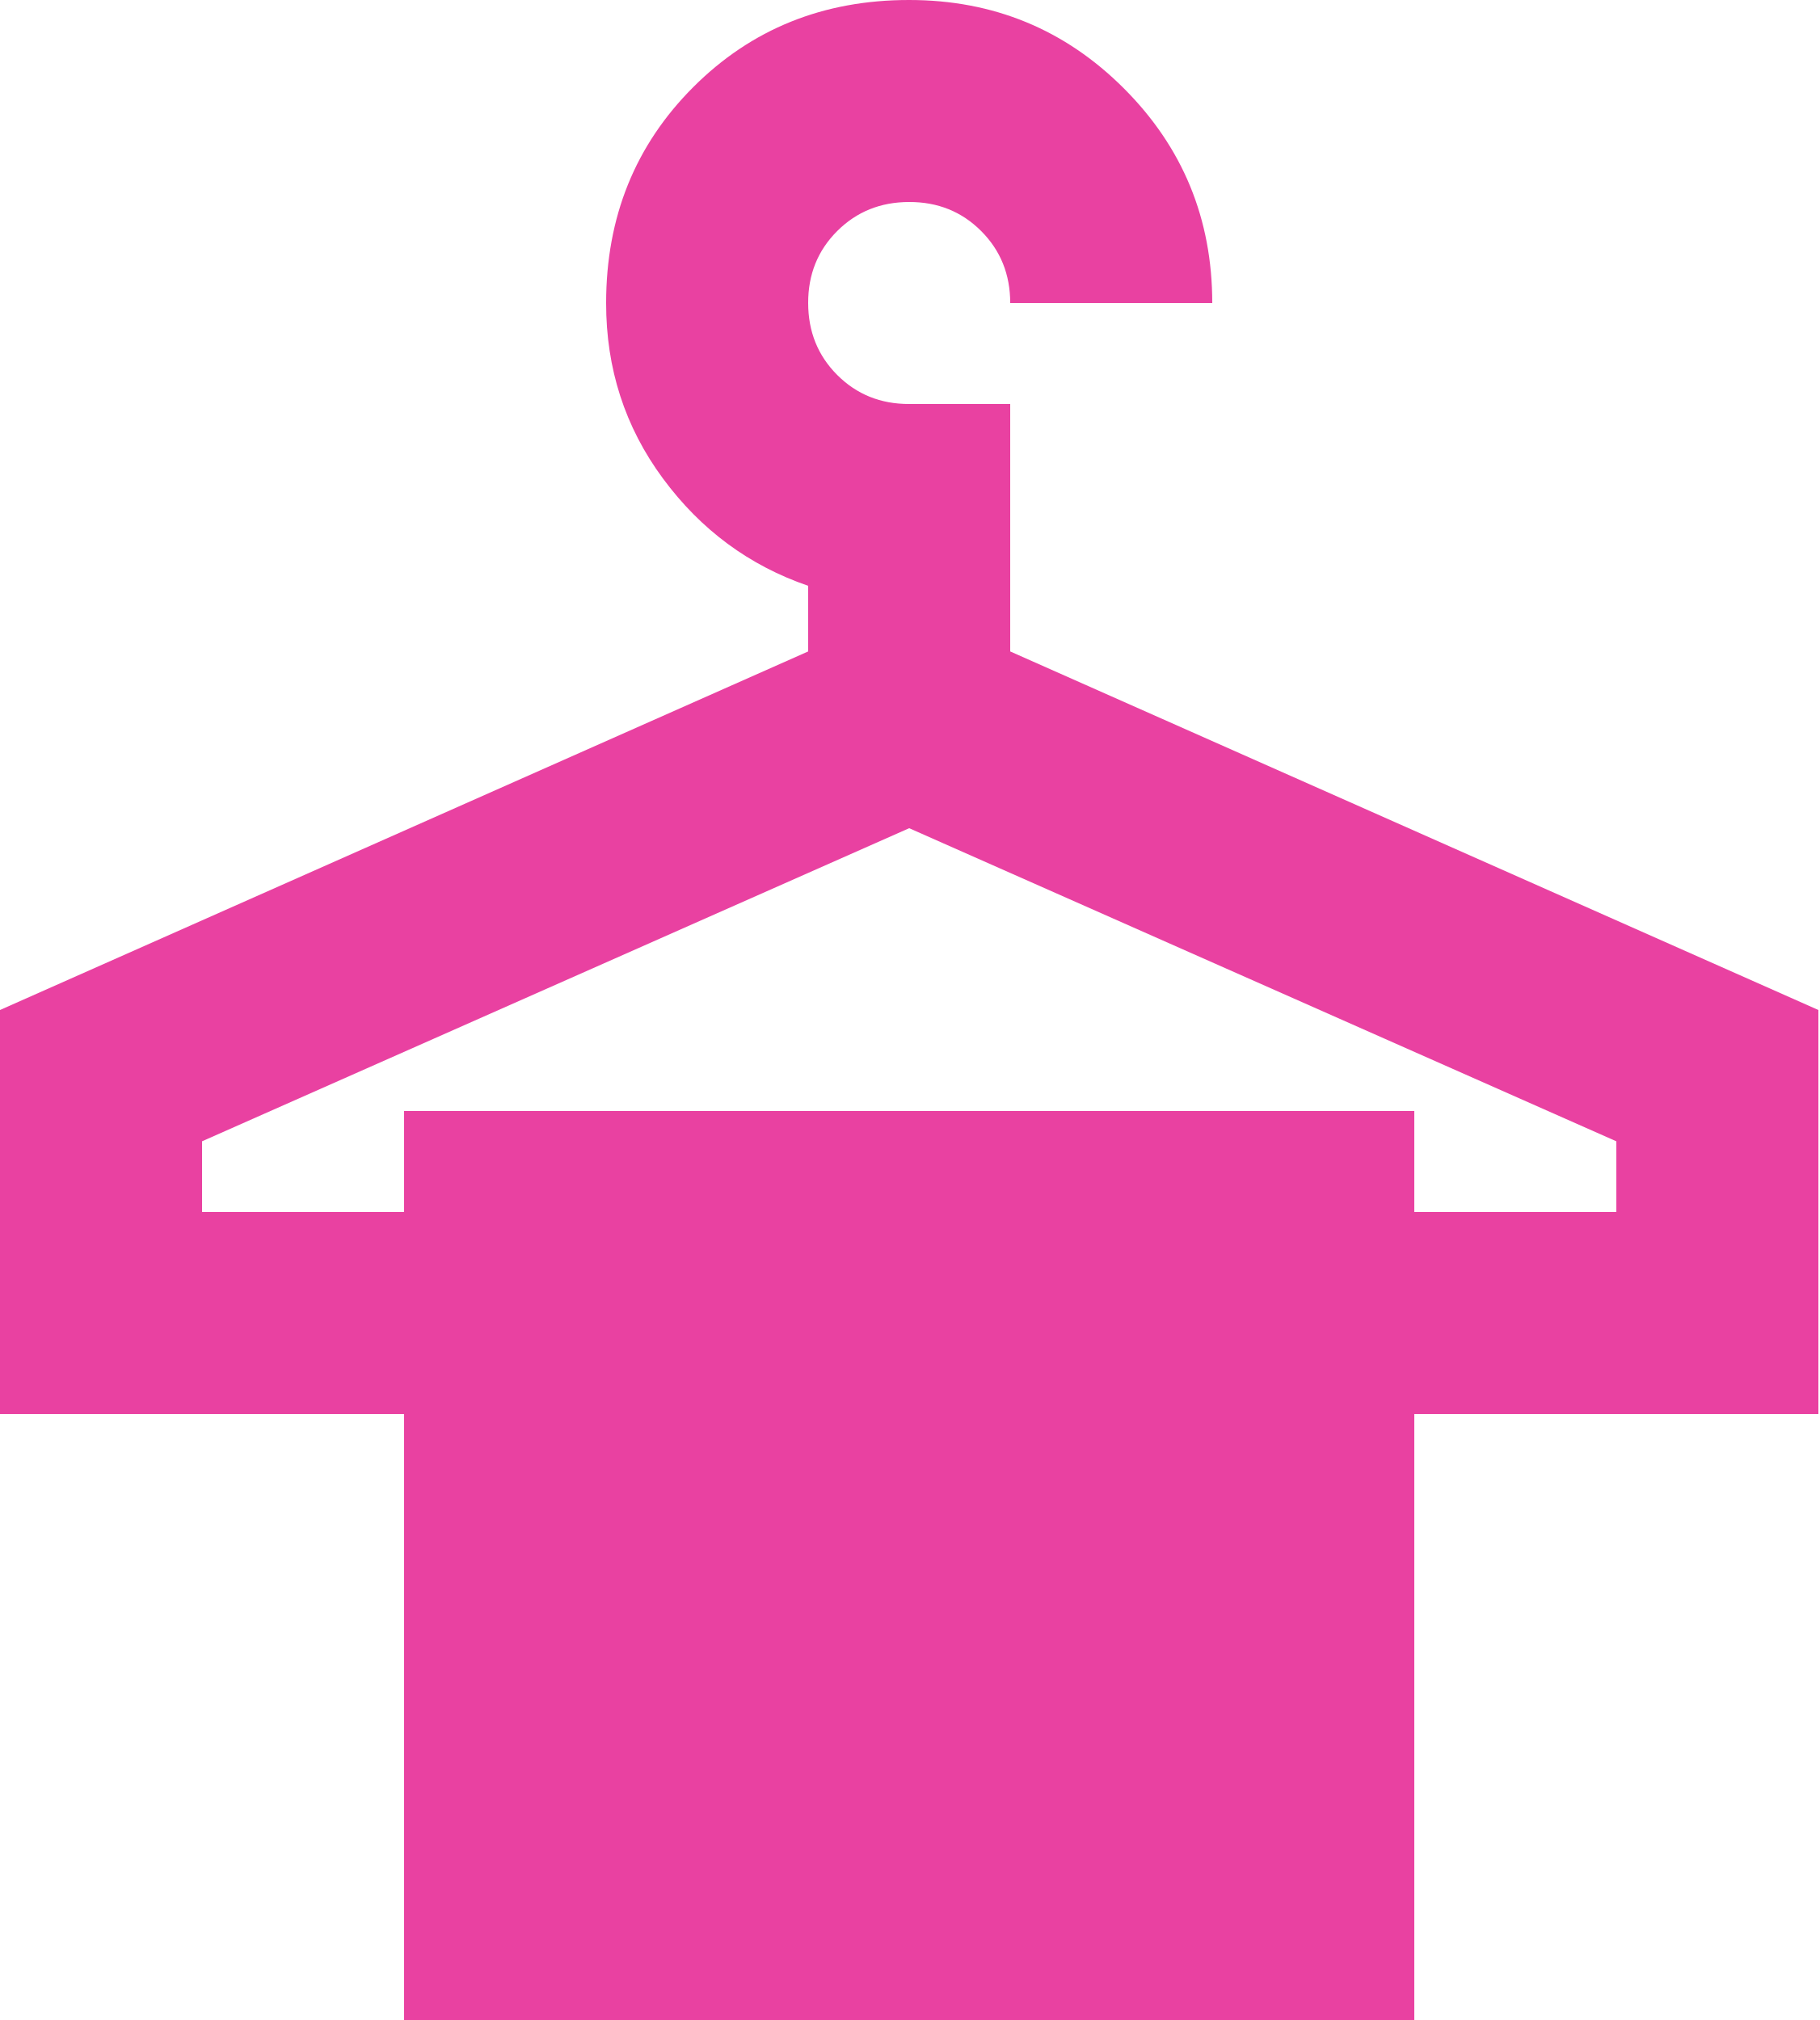
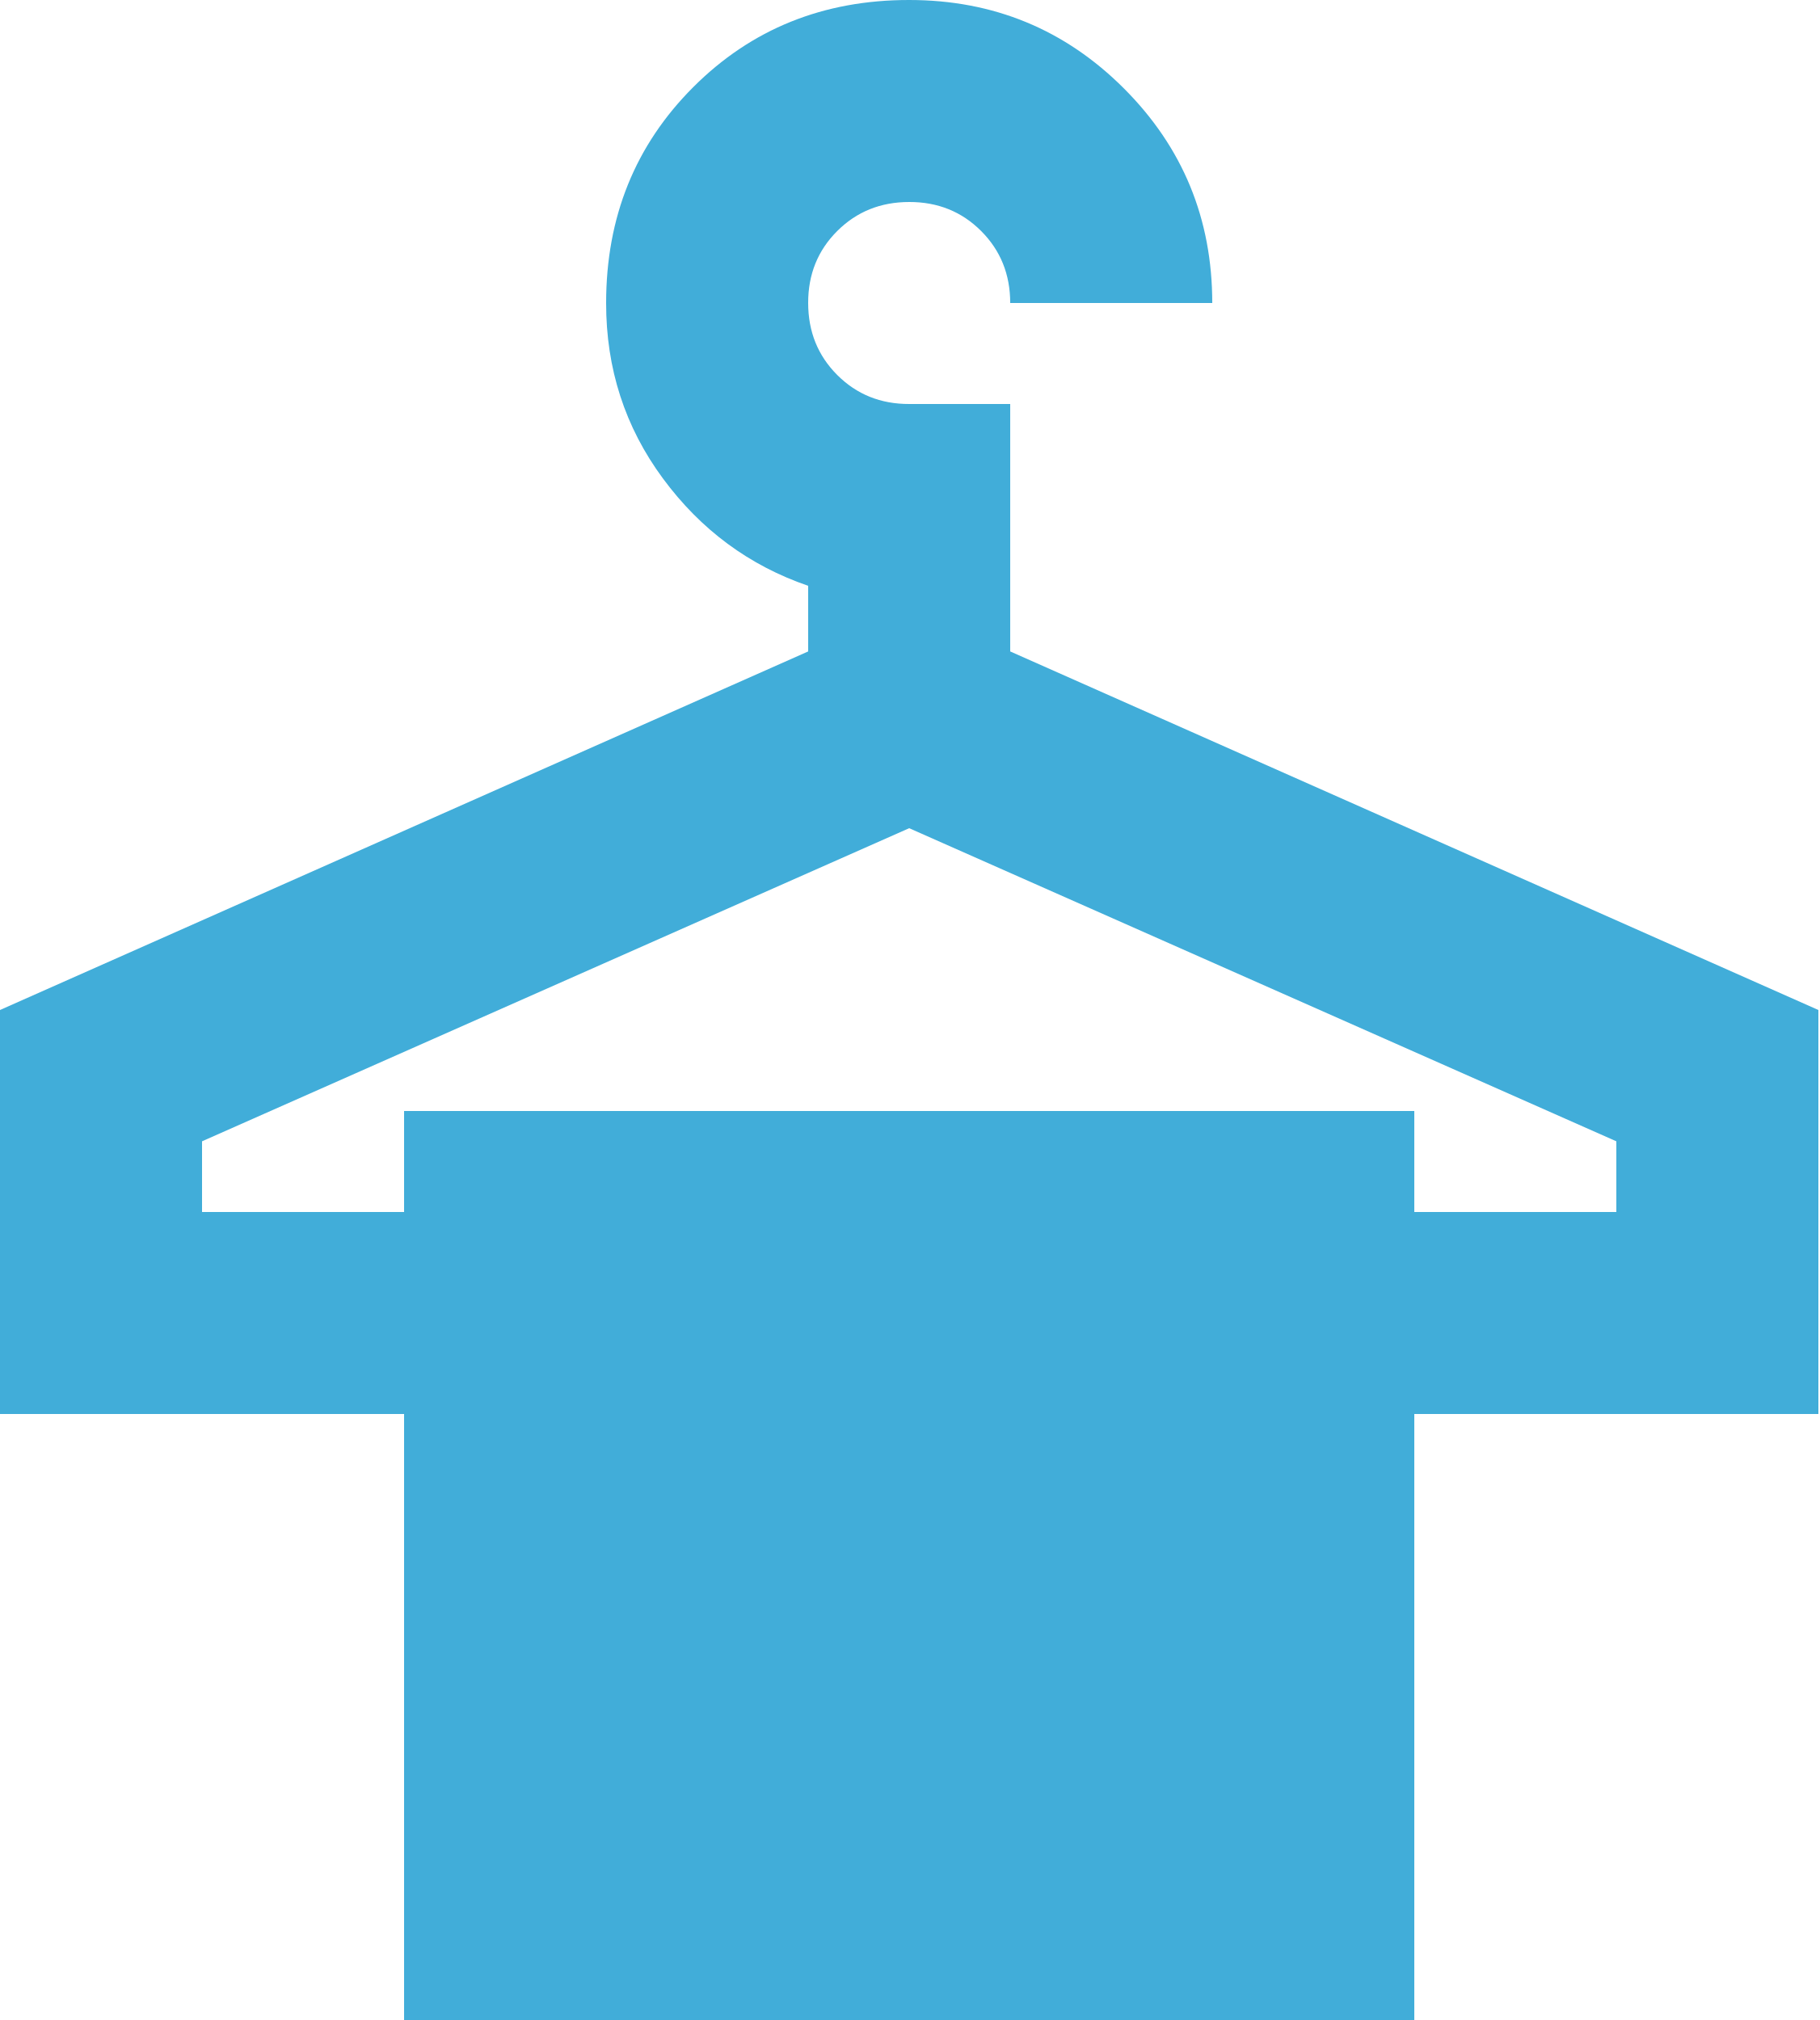
<svg xmlns="http://www.w3.org/2000/svg" width="190" height="211" viewBox="0 0 190 211" fill="none">
-   <path d="M42.2 211V147.7H0V105.5L84.4 68.047V61.19C78.246 59.08 73.189 55.342 69.229 49.975C65.269 44.609 63.293 38.501 63.3 31.65C63.3 22.683 66.335 15.164 72.405 9.094C78.474 3.024 85.99 -0.007 94.95 1.22106e-05C103.742 1.22106e-05 111.215 3.077 117.369 9.231C123.523 15.385 126.6 22.858 126.6 31.65H105.5C105.5 28.661 104.487 26.154 102.462 24.128C100.436 22.102 97.932 21.093 94.95 21.1C91.961 21.1 89.453 22.113 87.428 24.138C85.402 26.164 84.393 28.668 84.4 31.65C84.4 34.639 85.413 37.147 87.438 39.172C89.464 41.198 91.968 42.207 94.95 42.2H105.5V68.047L189.9 105.5V147.7H147.7V211H42.2ZM21.1 126.6H42.2V116.05H147.7V126.6H168.8V119.215L94.95 86.51L21.1 119.215V126.6Z" fill="#E941A1" />
+   <path d="M42.2 211V147.7H0V105.5L84.4 68.047V61.19C78.246 59.08 73.189 55.342 69.229 49.975C65.269 44.609 63.293 38.501 63.3 31.65C63.3 22.683 66.335 15.164 72.405 9.094C78.474 3.024 85.99 -0.007 94.95 1.22106e-05C103.742 1.22106e-05 111.215 3.077 117.369 9.231C123.523 15.385 126.6 22.858 126.6 31.65H105.5C105.5 28.661 104.487 26.154 102.462 24.128C100.436 22.102 97.932 21.093 94.95 21.1C91.961 21.1 89.453 22.113 87.428 24.138C85.402 26.164 84.393 28.668 84.4 31.65C84.4 34.639 85.413 37.147 87.438 39.172C89.464 41.198 91.968 42.207 94.95 42.2H105.5V68.047L189.9 105.5V147.7H147.7V211H42.2ZM21.1 126.6H42.2V116.05H147.7V126.6H168.8V119.215L94.95 86.51L21.1 119.215V126.6Z" fill="#41ADD9" />
</svg>
